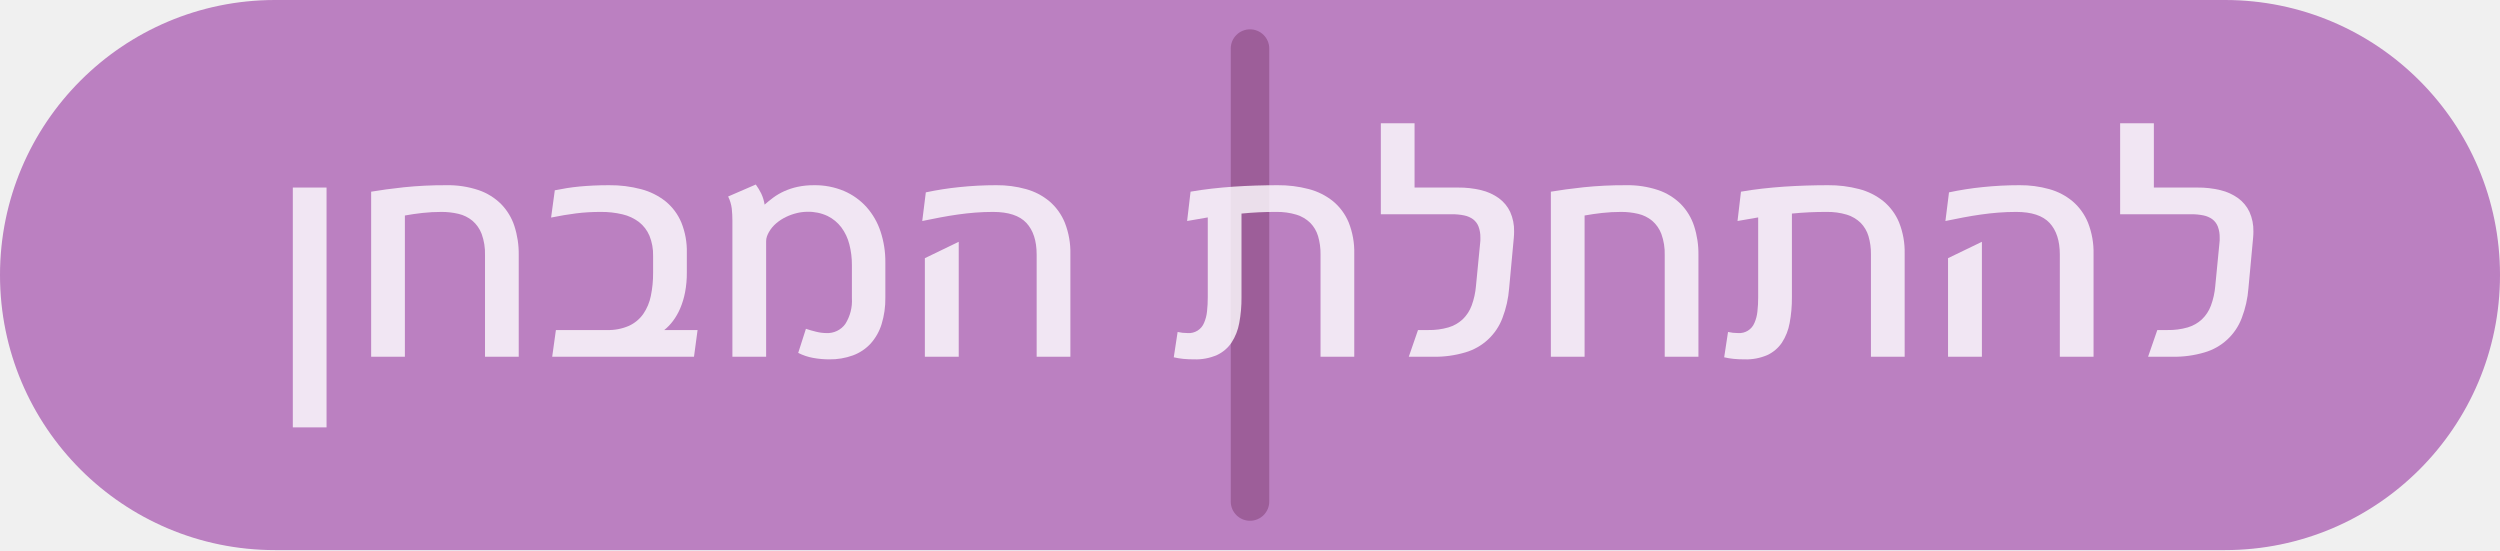
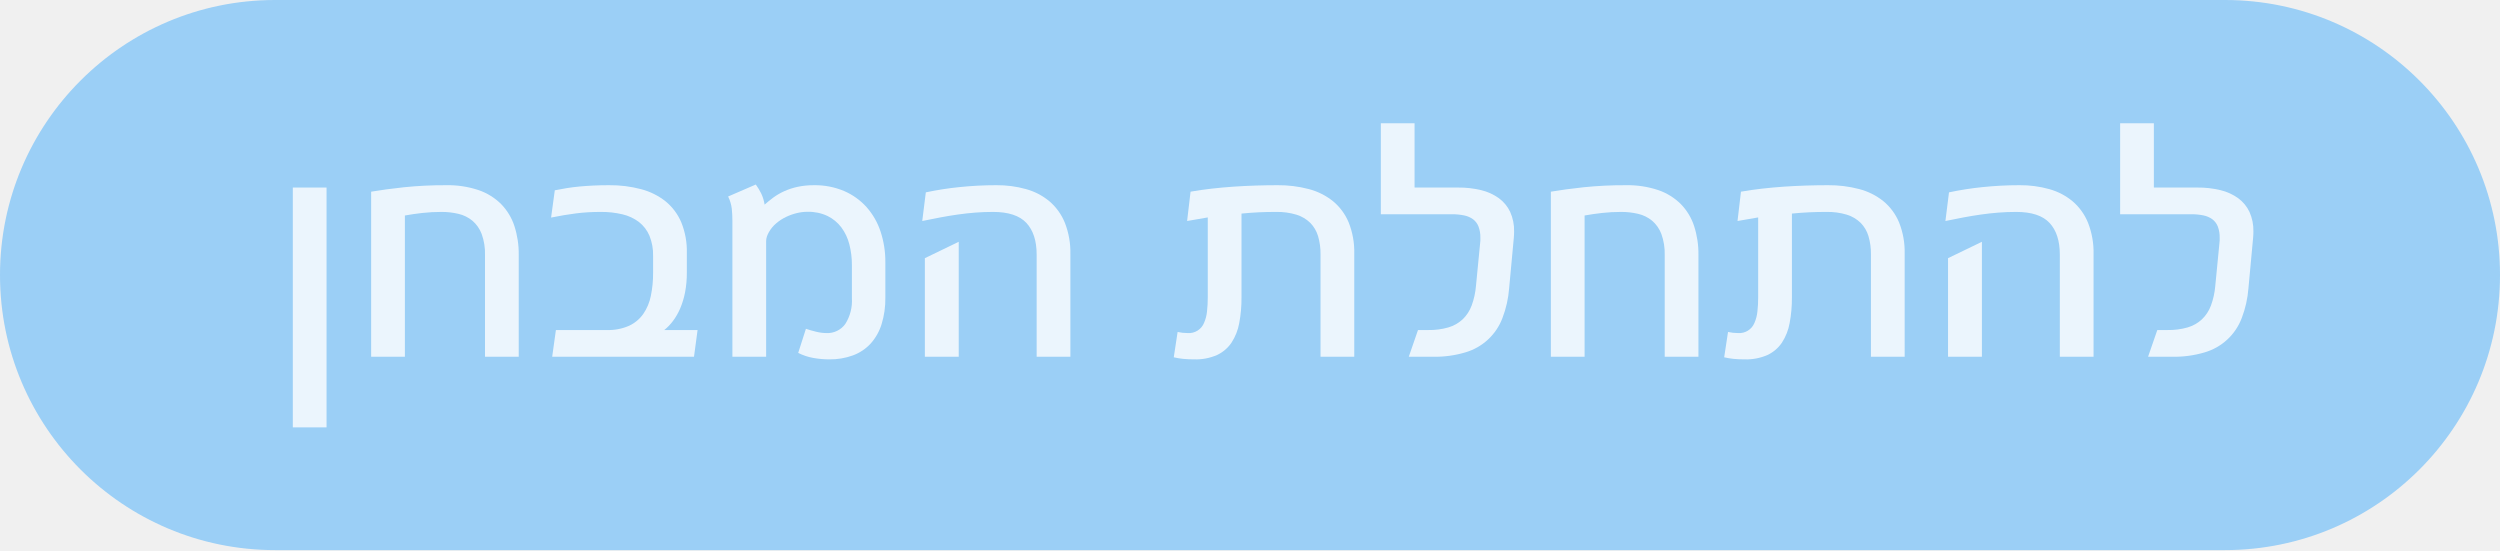
<svg xmlns="http://www.w3.org/2000/svg" viewBox="0 0 547.031 120.369">
  <defs>
-     <style>.a{fill:#bb80c1;}.b{fill:#7f3b72;opacity:0.5;}.c{opacity:0.8;}.d{fill:#fff;}</style>
+     <style>.a{fill:#9bcff6;}.b{fill:#7f3b72;opacity:0.5;}.c{opacity:0.8;}.d{fill:#fff;}</style>
  </defs>
  <rect class="a" width="547.031" height="120.369" rx="60.185" />
-   <rect class="b" x="269.303" y="6.42" width="8.426" height="107.53" rx="4.213" />
  <g class="c">
    <path class="d" d="M71.453,93.515H64.072V41.038h7.381Z" />
    <path class="d" d="M113.505,78.061h-7.38V55.829a12.518,12.518,0,0,0-.738-4.654,7.131,7.131,0,0,0-2.033-2.892,7.457,7.457,0,0,0-3.043-1.491,15.875,15.875,0,0,0-3.735-.422,37.418,37.418,0,0,0-4.157.226q-2.019.226-3.825.558V78.061H81.212V41.942q2.982-.511,7.14-.964a86.557,86.557,0,0,1,9.278-.452,21.007,21.007,0,0,1,7.079,1.07A12.928,12.928,0,0,1,109.65,44.654a12.356,12.356,0,0,1,2.907,4.805,19.716,19.716,0,0,1,.948,6.311Z" />
    <path class="d" d="M150.288,59.625a22.36,22.36,0,0,1-.392,4.367,17.255,17.255,0,0,1-1.069,3.51,13.378,13.378,0,0,1-1.567,2.727,10.968,10.968,0,0,1-1.912,1.988h7.29l-.783,5.844H120.826l.813-5.844h11.146a11.285,11.285,0,0,0,4.835-.919,7.847,7.847,0,0,0,3.118-2.576,10.63,10.63,0,0,0,1.672-3.961,24.12,24.12,0,0,0,.497-5.076V56.01a11.099,11.099,0,0,0-.798-4.429,7.526,7.526,0,0,0-2.29-2.997,9.57,9.57,0,0,0-3.614-1.687,19.856,19.856,0,0,0-4.775-.527q-1.386,0-2.711.075-1.326.075-2.636.241-1.311.166-2.666.392-1.355.226-2.832.527l.813-5.965q1.326-.271,2.651-.482,1.324-.209,2.756-.347,1.431-.135,3.027-.21,1.597-.076,3.435-.076a26.308,26.308,0,0,1,7.034.874,14.517,14.517,0,0,1,5.362,2.681,11.947,11.947,0,0,1,3.419,4.595,16.67,16.67,0,0,1,1.205,6.642Z" />
    <path class="d" d="M193.726,65.108a18.799,18.799,0,0,1-.828,5.844,11.374,11.374,0,0,1-2.395,4.232A10.006,10.006,0,0,1,186.647,77.76a14.55,14.55,0,0,1-5.211.873,19.581,19.581,0,0,1-3.495-.316A11.826,11.826,0,0,1,174.658,77.217l1.688-5.271q.962.333,2.198.633a9.584,9.584,0,0,0,2.26.301,4.825,4.825,0,0,0,4.157-1.988,9.455,9.455,0,0,0,1.445-5.633V57.998a17.83,17.83,0,0,0-.557-4.534,10.551,10.551,0,0,0-1.747-3.705,8.465,8.465,0,0,0-3.027-2.5,9.82,9.82,0,0,0-4.429-.919,9.931,9.931,0,0,0-2.289.286,11.69,11.69,0,0,0-2.365.844,9.958,9.958,0,0,0-2.139,1.386,7.154,7.154,0,0,0-1.611,1.942,5.92,5.92,0,0,0-.422.919,3.184,3.184,0,0,0-.181,1.1V78.061h-7.381V48.298a24.79,24.79,0,0,0-.136-2.651,8.192,8.192,0,0,0-.798-2.65l6.055-2.621a14.036,14.036,0,0,1,1.19,1.974,8.852,8.852,0,0,1,.737,2.425q.875-.784,1.913-1.552a13.293,13.293,0,0,1,2.35-1.37,14.65,14.65,0,0,1,2.922-.964,16.472,16.472,0,0,1,3.601-.362,16.305,16.305,0,0,1,6.597,1.266,14.132,14.132,0,0,1,4.91,3.51,15.202,15.202,0,0,1,3.073,5.347,20.968,20.968,0,0,1,1.054,6.778Z" />
    <path class="d" d="M234.213,78.061h-7.381V55.708q0-4.518-2.244-6.928-2.244-2.41-7.305-2.41-1.989,0-3.901.15-1.913.151-3.811.422-1.898.271-3.826.633-1.928.36-3.946.783l.783-6.267a68.211,68.211,0,0,1,7.306-1.145,77.432,77.432,0,0,1,8.118-.422,23.368,23.368,0,0,1,6.521.859,13.71,13.71,0,0,1,5.121,2.681,12.237,12.237,0,0,1,3.359,4.685,17.669,17.669,0,0,1,1.205,6.868Zm-24.431,0h-7.411V56.491l7.411-3.584Z" />
    <path class="d" d="M296.329,78.061h-7.38V55.679a13.468,13.468,0,0,0-.543-4.022,6.98,6.98,0,0,0-1.717-2.906,7.459,7.459,0,0,0-3.013-1.777,14.424,14.424,0,0,0-4.458-.603,73.672,73.672,0,0,0-7.562.361V65.047a29.207,29.207,0,0,1-.497,5.648,11.568,11.568,0,0,1-1.687,4.277,7.815,7.815,0,0,1-3.178,2.711,11.517,11.517,0,0,1-4.971.949q-1.356,0-2.41-.105a15.934,15.934,0,0,1-2.078-.347l.843-5.542q.573.12,1.085.181a9.597,9.597,0,0,0,1.114.06,3.582,3.582,0,0,0,3.585-2.229,8.248,8.248,0,0,0,.647-2.485,27.228,27.228,0,0,0,.166-3.118V47.575l-4.519.783.753-6.417q2.229-.391,4.609-.662,2.379-.271,4.819-.438,2.44-.164,4.865-.24,2.424-.076,4.744-.076a25.894,25.894,0,0,1,6.823.844,14.164,14.164,0,0,1,5.302,2.651A11.971,11.971,0,0,1,295.109,48.675a17.348,17.348,0,0,1,1.22,6.853Z" />
    <path class="d" d="M330.219,63.059a23.043,23.043,0,0,1-1.461,6.522A12.364,12.364,0,0,1,320.61,77.112a23.225,23.225,0,0,1-7.02.949h-5.332l2.019-5.844h2.26a14.949,14.949,0,0,0,4.383-.572,7.842,7.842,0,0,0,3.117-1.763,8.058,8.058,0,0,0,1.974-3.013,16.262,16.262,0,0,0,.949-4.292l.903-9.278a4.076,4.076,0,0,0,.061-.663v-.603a6.541,6.541,0,0,0-.407-2.47,3.656,3.656,0,0,0-1.189-1.582,4.992,4.992,0,0,0-1.943-.844,12.5,12.5,0,0,0-2.666-.256H302.143V26.97H309.524V41.038h9.519a20.674,20.674,0,0,1,5.062.572,10.983,10.983,0,0,1,3.871,1.763,7.863,7.863,0,0,1,2.47,2.997,9.884,9.884,0,0,1,.858,4.277q0,.333-.015.663-.016.331-.045.692Z" />
    <path class="d" d="M371.639,78.061h-7.38V55.829a12.518,12.518,0,0,0-.738-4.654,7.131,7.131,0,0,0-2.033-2.892,7.457,7.457,0,0,0-3.043-1.491,15.875,15.875,0,0,0-3.735-.422,37.418,37.418,0,0,0-4.157.226q-2.019.226-3.825.558V78.061h-7.381V41.942q2.982-.511,7.14-.964a86.557,86.557,0,0,1,9.278-.452,21.007,21.007,0,0,1,7.079,1.07,12.928,12.928,0,0,1,4.94,3.058,12.356,12.356,0,0,1,2.907,4.805,19.716,19.716,0,0,1,.948,6.311Z" />
    <path class="d" d="M416.765,78.061h-7.38V55.679a13.468,13.468,0,0,0-.543-4.022,6.981,6.981,0,0,0-1.717-2.906,7.459,7.459,0,0,0-3.013-1.777,14.424,14.424,0,0,0-4.458-.603,73.672,73.672,0,0,0-7.562.361V65.047a29.207,29.207,0,0,1-.497,5.648,11.569,11.569,0,0,1-1.687,4.277,7.815,7.815,0,0,1-3.178,2.711,11.517,11.517,0,0,1-4.971.949q-1.356,0-2.41-.105a15.934,15.934,0,0,1-2.078-.347l.843-5.542q.573.12,1.085.181a9.597,9.597,0,0,0,1.114.06,3.582,3.582,0,0,0,3.585-2.229,8.248,8.248,0,0,0,.647-2.485,27.228,27.228,0,0,0,.166-3.118V47.575l-4.519.783.753-6.417q2.229-.391,4.609-.662,2.379-.271,4.819-.438,2.44-.164,4.865-.24,2.424-.076,4.744-.076a25.894,25.894,0,0,1,6.823.844,14.164,14.164,0,0,1,5.302,2.651,11.971,11.971,0,0,1,3.435,4.654,17.349,17.349,0,0,1,1.22,6.853Z" />
    <path class="d" d="M458.096,78.061h-7.381V55.708q0-4.518-2.244-6.928-2.244-2.41-7.305-2.41-1.989,0-3.901.15-1.913.151-3.811.422-1.898.271-3.826.633-1.928.36-3.946.783l.783-6.267a68.211,68.211,0,0,1,7.306-1.145,77.432,77.432,0,0,1,8.118-.422,23.368,23.368,0,0,1,6.521.859,13.71,13.71,0,0,1,5.121,2.681,12.237,12.237,0,0,1,3.359,4.685,17.668,17.668,0,0,1,1.205,6.868Zm-24.431,0h-7.411V56.491l7.411-3.584Z" />
    <path class="d" d="M491.987,63.059a23.043,23.043,0,0,1-1.461,6.522,12.364,12.364,0,0,1-8.148,7.53,23.225,23.225,0,0,1-7.02.949h-5.332l2.019-5.844h2.26a14.949,14.949,0,0,0,4.383-.572,7.842,7.842,0,0,0,3.117-1.763,8.058,8.058,0,0,0,1.974-3.013,16.262,16.262,0,0,0,.949-4.292l.903-9.278a4.076,4.076,0,0,0,.061-.663v-.603a6.541,6.541,0,0,0-.407-2.47,3.656,3.656,0,0,0-1.189-1.582,4.992,4.992,0,0,0-1.943-.844,12.5,12.5,0,0,0-2.666-.256H463.911V26.97h7.381V41.038h9.519a20.674,20.674,0,0,1,5.062.572,10.983,10.983,0,0,1,3.871,1.763,7.863,7.863,0,0,1,2.47,2.997,9.884,9.884,0,0,1,.858,4.277q0,.333-.015.663-.016.331-.045.692Z" />
  </g>
</svg>
